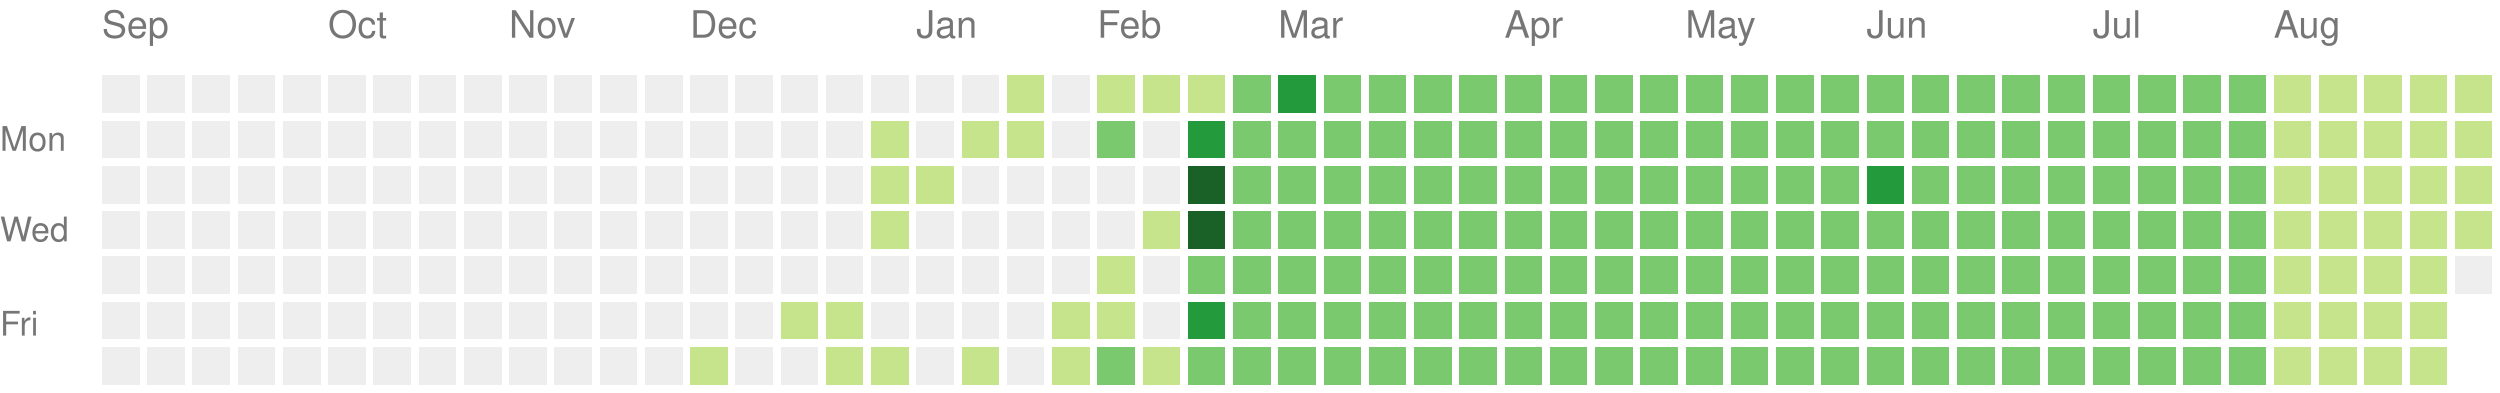
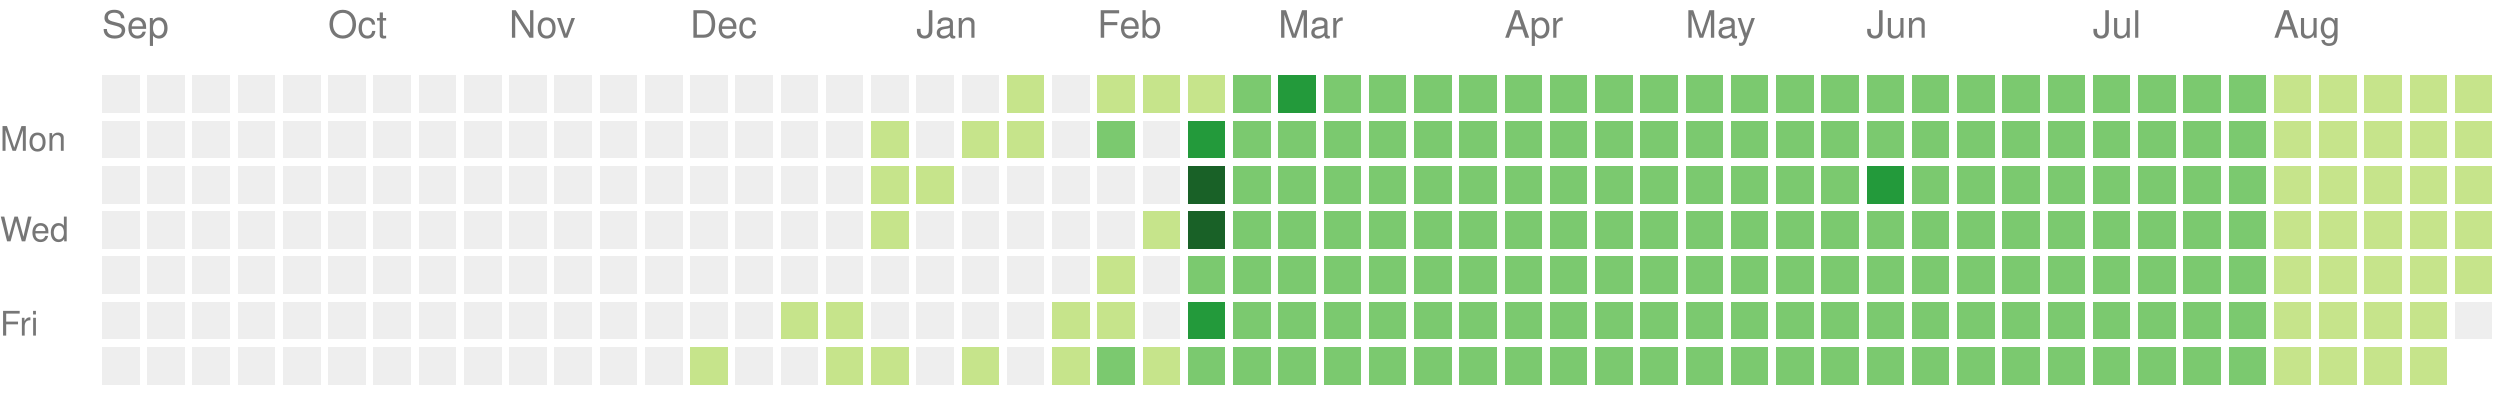
<svg xmlns="http://www.w3.org/2000/svg" version="1.1" width="663" height="104">
  <rect style="fill:#eeeeee;shape-rendering:crispedges;" data-score="0" data-date="2024-09-01" x="27" y="20" width="10" height="10" />
  <rect style="fill:#eeeeee;shape-rendering:crispedges;" data-score="0" data-date="2024-09-08" x="39" y="20" width="10" height="10" />
  <rect style="fill:#eeeeee;shape-rendering:crispedges;" data-score="0" data-date="2024-09-15" x="51" y="20" width="10" height="10" />
  <rect style="fill:#eeeeee;shape-rendering:crispedges;" data-score="0" data-date="2024-09-22" x="63" y="20" width="10" height="10" />
  <rect style="fill:#eeeeee;shape-rendering:crispedges;" data-score="0" data-date="2024-09-29" x="75" y="20" width="10" height="10" />
  <rect style="fill:#eeeeee;shape-rendering:crispedges;" data-score="0" data-date="2024-10-06" x="87" y="20" width="10" height="10" />
  <rect style="fill:#eeeeee;shape-rendering:crispedges;" data-score="0" data-date="2024-10-13" x="99" y="20" width="10" height="10" />
  <rect style="fill:#eeeeee;shape-rendering:crispedges;" data-score="0" data-date="2024-10-20" x="111" y="20" width="10" height="10" />
  <rect style="fill:#eeeeee;shape-rendering:crispedges;" data-score="0" data-date="2024-10-27" x="123" y="20" width="10" height="10" />
  <rect style="fill:#eeeeee;shape-rendering:crispedges;" data-score="0" data-date="2024-11-03" x="135" y="20" width="10" height="10" />
  <rect style="fill:#eeeeee;shape-rendering:crispedges;" data-score="0" data-date="2024-11-10" x="147" y="20" width="10" height="10" />
  <rect style="fill:#eeeeee;shape-rendering:crispedges;" data-score="0" data-date="2024-11-17" x="159" y="20" width="10" height="10" />
  <rect style="fill:#eeeeee;shape-rendering:crispedges;" data-score="0" data-date="2024-11-24" x="171" y="20" width="10" height="10" />
  <rect style="fill:#eeeeee;shape-rendering:crispedges;" data-score="0" data-date="2024-12-01" x="183" y="20" width="10" height="10" />
  <rect style="fill:#eeeeee;shape-rendering:crispedges;" data-score="0" data-date="2024-12-08" x="195" y="20" width="10" height="10" />
  <rect style="fill:#eeeeee;shape-rendering:crispedges;" data-score="0" data-date="2024-12-15" x="207" y="20" width="10" height="10" />
  <rect style="fill:#eeeeee;shape-rendering:crispedges;" data-score="0" data-date="2024-12-22" x="219" y="20" width="10" height="10" />
  <rect style="fill:#eeeeee;shape-rendering:crispedges;" data-score="0" data-date="2024-12-29" x="231" y="20" width="10" height="10" />
  <rect style="fill:#eeeeee;shape-rendering:crispedges;" data-score="0" data-date="2025-01-05" x="243" y="20" width="10" height="10" />
  <rect style="fill:#eeeeee;shape-rendering:crispedges;" data-score="0" data-date="2025-01-12" x="255" y="20" width="10" height="10" />
  <rect style="fill:#c6e48b;shape-rendering:crispedges;" data-score="1" data-date="2025-01-19" x="267" y="20" width="10" height="10" />
  <rect style="fill:#eeeeee;shape-rendering:crispedges;" data-score="0" data-date="2025-01-26" x="279" y="20" width="10" height="10" />
  <rect style="fill:#c6e48b;shape-rendering:crispedges;" data-score="1" data-date="2025-02-02" x="291" y="20" width="10" height="10" />
  <rect style="fill:#c6e48b;shape-rendering:crispedges;" data-score="1" data-date="2025-02-09" x="303" y="20" width="10" height="10" />
  <rect style="fill:#c6e48b;shape-rendering:crispedges;" data-score="1" data-date="2025-02-16" x="315" y="20" width="10" height="10" />
  <rect style="fill:#7bc96f;shape-rendering:crispedges;" data-score="2" data-date="2025-02-23" x="327" y="20" width="10" height="10" />
  <rect style="fill:#239a3b;shape-rendering:crispedges;" data-score="3" data-date="2025-03-02" x="339" y="20" width="10" height="10" />
  <rect style="fill:#7bc96f;shape-rendering:crispedges;" data-score="2" data-date="2025-03-09" x="351" y="20" width="10" height="10" />
  <rect style="fill:#7bc96f;shape-rendering:crispedges;" data-score="2" data-date="2025-03-16" x="363" y="20" width="10" height="10" />
  <rect style="fill:#7bc96f;shape-rendering:crispedges;" data-score="2" data-date="2025-03-23" x="375" y="20" width="10" height="10" />
  <rect style="fill:#7bc96f;shape-rendering:crispedges;" data-score="2" data-date="2025-03-30" x="387" y="20" width="10" height="10" />
  <rect style="fill:#7bc96f;shape-rendering:crispedges;" data-score="2" data-date="2025-04-06" x="399" y="20" width="10" height="10" />
  <rect style="fill:#7bc96f;shape-rendering:crispedges;" data-score="2" data-date="2025-04-13" x="411" y="20" width="10" height="10" />
  <rect style="fill:#7bc96f;shape-rendering:crispedges;" data-score="2" data-date="2025-04-20" x="423" y="20" width="10" height="10" />
  <rect style="fill:#7bc96f;shape-rendering:crispedges;" data-score="2" data-date="2025-04-27" x="435" y="20" width="10" height="10" />
  <rect style="fill:#7bc96f;shape-rendering:crispedges;" data-score="2" data-date="2025-05-04" x="447" y="20" width="10" height="10" />
  <rect style="fill:#7bc96f;shape-rendering:crispedges;" data-score="2" data-date="2025-05-11" x="459" y="20" width="10" height="10" />
  <rect style="fill:#7bc96f;shape-rendering:crispedges;" data-score="2" data-date="2025-05-18" x="471" y="20" width="10" height="10" />
  <rect style="fill:#7bc96f;shape-rendering:crispedges;" data-score="2" data-date="2025-05-25" x="483" y="20" width="10" height="10" />
  <rect style="fill:#7bc96f;shape-rendering:crispedges;" data-score="2" data-date="2025-06-01" x="495" y="20" width="10" height="10" />
  <rect style="fill:#7bc96f;shape-rendering:crispedges;" data-score="2" data-date="2025-06-08" x="507" y="20" width="10" height="10" />
  <rect style="fill:#7bc96f;shape-rendering:crispedges;" data-score="2" data-date="2025-06-15" x="519" y="20" width="10" height="10" />
  <rect style="fill:#7bc96f;shape-rendering:crispedges;" data-score="2" data-date="2025-06-22" x="531" y="20" width="10" height="10" />
  <rect style="fill:#7bc96f;shape-rendering:crispedges;" data-score="2" data-date="2025-06-29" x="543" y="20" width="10" height="10" />
  <rect style="fill:#7bc96f;shape-rendering:crispedges;" data-score="2" data-date="2025-07-06" x="555" y="20" width="10" height="10" />
  <rect style="fill:#7bc96f;shape-rendering:crispedges;" data-score="2" data-date="2025-07-13" x="567" y="20" width="10" height="10" />
  <rect style="fill:#7bc96f;shape-rendering:crispedges;" data-score="2" data-date="2025-07-20" x="579" y="20" width="10" height="10" />
  <rect style="fill:#7bc96f;shape-rendering:crispedges;" data-score="2" data-date="2025-07-27" x="591" y="20" width="10" height="10" />
  <rect style="fill:#c6e48b;shape-rendering:crispedges;" data-score="1" data-date="2025-08-03" x="603" y="20" width="10" height="10" />
  <rect style="fill:#c6e48b;shape-rendering:crispedges;" data-score="1" data-date="2025-08-10" x="615" y="20" width="10" height="10" />
  <rect style="fill:#c6e48b;shape-rendering:crispedges;" data-score="1" data-date="2025-08-17" x="627" y="20" width="10" height="10" />
  <rect style="fill:#c6e48b;shape-rendering:crispedges;" data-score="1" data-date="2025-08-24" x="639" y="20" width="10" height="10" />
  <rect style="fill:#c6e48b;shape-rendering:crispedges;" data-score="1" data-date="2025-08-31" x="651" y="20" width="10" height="10" />
  <rect style="fill:#eeeeee;shape-rendering:crispedges;" data-score="0" data-date="2024-09-02" x="27" y="32" width="10" height="10" />
  <rect style="fill:#eeeeee;shape-rendering:crispedges;" data-score="0" data-date="2024-09-09" x="39" y="32" width="10" height="10" />
  <rect style="fill:#eeeeee;shape-rendering:crispedges;" data-score="0" data-date="2024-09-16" x="51" y="32" width="10" height="10" />
  <rect style="fill:#eeeeee;shape-rendering:crispedges;" data-score="0" data-date="2024-09-23" x="63" y="32" width="10" height="10" />
  <rect style="fill:#eeeeee;shape-rendering:crispedges;" data-score="0" data-date="2024-09-30" x="75" y="32" width="10" height="10" />
  <rect style="fill:#eeeeee;shape-rendering:crispedges;" data-score="0" data-date="2024-10-07" x="87" y="32" width="10" height="10" />
  <rect style="fill:#eeeeee;shape-rendering:crispedges;" data-score="0" data-date="2024-10-14" x="99" y="32" width="10" height="10" />
  <rect style="fill:#eeeeee;shape-rendering:crispedges;" data-score="0" data-date="2024-10-21" x="111" y="32" width="10" height="10" />
  <rect style="fill:#eeeeee;shape-rendering:crispedges;" data-score="0" data-date="2024-10-28" x="123" y="32" width="10" height="10" />
  <rect style="fill:#eeeeee;shape-rendering:crispedges;" data-score="0" data-date="2024-11-04" x="135" y="32" width="10" height="10" />
  <rect style="fill:#eeeeee;shape-rendering:crispedges;" data-score="0" data-date="2024-11-11" x="147" y="32" width="10" height="10" />
  <rect style="fill:#eeeeee;shape-rendering:crispedges;" data-score="0" data-date="2024-11-18" x="159" y="32" width="10" height="10" />
  <rect style="fill:#eeeeee;shape-rendering:crispedges;" data-score="0" data-date="2024-11-25" x="171" y="32" width="10" height="10" />
  <rect style="fill:#eeeeee;shape-rendering:crispedges;" data-score="0" data-date="2024-12-02" x="183" y="32" width="10" height="10" />
  <rect style="fill:#eeeeee;shape-rendering:crispedges;" data-score="0" data-date="2024-12-09" x="195" y="32" width="10" height="10" />
  <rect style="fill:#eeeeee;shape-rendering:crispedges;" data-score="0" data-date="2024-12-16" x="207" y="32" width="10" height="10" />
  <rect style="fill:#eeeeee;shape-rendering:crispedges;" data-score="0" data-date="2024-12-23" x="219" y="32" width="10" height="10" />
  <rect style="fill:#c6e48b;shape-rendering:crispedges;" data-score="1" data-date="2024-12-30" x="231" y="32" width="10" height="10" />
  <rect style="fill:#eeeeee;shape-rendering:crispedges;" data-score="0" data-date="2025-01-06" x="243" y="32" width="10" height="10" />
  <rect style="fill:#c6e48b;shape-rendering:crispedges;" data-score="1" data-date="2025-01-13" x="255" y="32" width="10" height="10" />
  <rect style="fill:#c6e48b;shape-rendering:crispedges;" data-score="1" data-date="2025-01-20" x="267" y="32" width="10" height="10" />
  <rect style="fill:#eeeeee;shape-rendering:crispedges;" data-score="0" data-date="2025-01-27" x="279" y="32" width="10" height="10" />
  <rect style="fill:#7bc96f;shape-rendering:crispedges;" data-score="2" data-date="2025-02-03" x="291" y="32" width="10" height="10" />
  <rect style="fill:#eeeeee;shape-rendering:crispedges;" data-score="0" data-date="2025-02-10" x="303" y="32" width="10" height="10" />
  <rect style="fill:#239a3b;shape-rendering:crispedges;" data-score="3" data-date="2025-02-17" x="315" y="32" width="10" height="10" />
  <rect style="fill:#7bc96f;shape-rendering:crispedges;" data-score="2" data-date="2025-02-24" x="327" y="32" width="10" height="10" />
  <rect style="fill:#7bc96f;shape-rendering:crispedges;" data-score="2" data-date="2025-03-03" x="339" y="32" width="10" height="10" />
  <rect style="fill:#7bc96f;shape-rendering:crispedges;" data-score="2" data-date="2025-03-10" x="351" y="32" width="10" height="10" />
  <rect style="fill:#7bc96f;shape-rendering:crispedges;" data-score="2" data-date="2025-03-17" x="363" y="32" width="10" height="10" />
  <rect style="fill:#7bc96f;shape-rendering:crispedges;" data-score="2" data-date="2025-03-24" x="375" y="32" width="10" height="10" />
  <rect style="fill:#7bc96f;shape-rendering:crispedges;" data-score="2" data-date="2025-03-31" x="387" y="32" width="10" height="10" />
  <rect style="fill:#7bc96f;shape-rendering:crispedges;" data-score="2" data-date="2025-04-07" x="399" y="32" width="10" height="10" />
  <rect style="fill:#7bc96f;shape-rendering:crispedges;" data-score="2" data-date="2025-04-14" x="411" y="32" width="10" height="10" />
  <rect style="fill:#7bc96f;shape-rendering:crispedges;" data-score="2" data-date="2025-04-21" x="423" y="32" width="10" height="10" />
  <rect style="fill:#7bc96f;shape-rendering:crispedges;" data-score="2" data-date="2025-04-28" x="435" y="32" width="10" height="10" />
  <rect style="fill:#7bc96f;shape-rendering:crispedges;" data-score="2" data-date="2025-05-05" x="447" y="32" width="10" height="10" />
  <rect style="fill:#7bc96f;shape-rendering:crispedges;" data-score="2" data-date="2025-05-12" x="459" y="32" width="10" height="10" />
  <rect style="fill:#7bc96f;shape-rendering:crispedges;" data-score="2" data-date="2025-05-19" x="471" y="32" width="10" height="10" />
  <rect style="fill:#7bc96f;shape-rendering:crispedges;" data-score="2" data-date="2025-05-26" x="483" y="32" width="10" height="10" />
  <rect style="fill:#7bc96f;shape-rendering:crispedges;" data-score="2" data-date="2025-06-02" x="495" y="32" width="10" height="10" />
  <rect style="fill:#7bc96f;shape-rendering:crispedges;" data-score="2" data-date="2025-06-09" x="507" y="32" width="10" height="10" />
  <rect style="fill:#7bc96f;shape-rendering:crispedges;" data-score="2" data-date="2025-06-16" x="519" y="32" width="10" height="10" />
  <rect style="fill:#7bc96f;shape-rendering:crispedges;" data-score="2" data-date="2025-06-23" x="531" y="32" width="10" height="10" />
  <rect style="fill:#7bc96f;shape-rendering:crispedges;" data-score="2" data-date="2025-06-30" x="543" y="32" width="10" height="10" />
  <rect style="fill:#7bc96f;shape-rendering:crispedges;" data-score="2" data-date="2025-07-07" x="555" y="32" width="10" height="10" />
  <rect style="fill:#7bc96f;shape-rendering:crispedges;" data-score="2" data-date="2025-07-14" x="567" y="32" width="10" height="10" />
  <rect style="fill:#7bc96f;shape-rendering:crispedges;" data-score="2" data-date="2025-07-21" x="579" y="32" width="10" height="10" />
  <rect style="fill:#7bc96f;shape-rendering:crispedges;" data-score="2" data-date="2025-07-28" x="591" y="32" width="10" height="10" />
  <rect style="fill:#c6e48b;shape-rendering:crispedges;" data-score="1" data-date="2025-08-04" x="603" y="32" width="10" height="10" />
  <rect style="fill:#c6e48b;shape-rendering:crispedges;" data-score="1" data-date="2025-08-11" x="615" y="32" width="10" height="10" />
  <rect style="fill:#c6e48b;shape-rendering:crispedges;" data-score="1" data-date="2025-08-18" x="627" y="32" width="10" height="10" />
  <rect style="fill:#c6e48b;shape-rendering:crispedges;" data-score="1" data-date="2025-08-25" x="639" y="32" width="10" height="10" />
  <rect style="fill:#c6e48b;shape-rendering:crispedges;" data-score="1" data-date="2025-09-01" x="651" y="32" width="10" height="10" />
  <rect style="fill:#eeeeee;shape-rendering:crispedges;" data-score="0" data-date="2024-09-03" x="27" y="44" width="10" height="10" />
  <rect style="fill:#eeeeee;shape-rendering:crispedges;" data-score="0" data-date="2024-09-10" x="39" y="44" width="10" height="10" />
  <rect style="fill:#eeeeee;shape-rendering:crispedges;" data-score="0" data-date="2024-09-17" x="51" y="44" width="10" height="10" />
  <rect style="fill:#eeeeee;shape-rendering:crispedges;" data-score="0" data-date="2024-09-24" x="63" y="44" width="10" height="10" />
  <rect style="fill:#eeeeee;shape-rendering:crispedges;" data-score="0" data-date="2024-10-01" x="75" y="44" width="10" height="10" />
  <rect style="fill:#eeeeee;shape-rendering:crispedges;" data-score="0" data-date="2024-10-08" x="87" y="44" width="10" height="10" />
  <rect style="fill:#eeeeee;shape-rendering:crispedges;" data-score="0" data-date="2024-10-15" x="99" y="44" width="10" height="10" />
  <rect style="fill:#eeeeee;shape-rendering:crispedges;" data-score="0" data-date="2024-10-22" x="111" y="44" width="10" height="10" />
  <rect style="fill:#eeeeee;shape-rendering:crispedges;" data-score="0" data-date="2024-10-29" x="123" y="44" width="10" height="10" />
  <rect style="fill:#eeeeee;shape-rendering:crispedges;" data-score="0" data-date="2024-11-05" x="135" y="44" width="10" height="10" />
  <rect style="fill:#eeeeee;shape-rendering:crispedges;" data-score="0" data-date="2024-11-12" x="147" y="44" width="10" height="10" />
  <rect style="fill:#eeeeee;shape-rendering:crispedges;" data-score="0" data-date="2024-11-19" x="159" y="44" width="10" height="10" />
  <rect style="fill:#eeeeee;shape-rendering:crispedges;" data-score="0" data-date="2024-11-26" x="171" y="44" width="10" height="10" />
  <rect style="fill:#eeeeee;shape-rendering:crispedges;" data-score="0" data-date="2024-12-03" x="183" y="44" width="10" height="10" />
  <rect style="fill:#eeeeee;shape-rendering:crispedges;" data-score="0" data-date="2024-12-10" x="195" y="44" width="10" height="10" />
  <rect style="fill:#eeeeee;shape-rendering:crispedges;" data-score="0" data-date="2024-12-17" x="207" y="44" width="10" height="10" />
  <rect style="fill:#eeeeee;shape-rendering:crispedges;" data-score="0" data-date="2024-12-24" x="219" y="44" width="10" height="10" />
  <rect style="fill:#c6e48b;shape-rendering:crispedges;" data-score="1" data-date="2024-12-31" x="231" y="44" width="10" height="10" />
  <rect style="fill:#c6e48b;shape-rendering:crispedges;" data-score="1" data-date="2025-01-07" x="243" y="44" width="10" height="10" />
  <rect style="fill:#eeeeee;shape-rendering:crispedges;" data-score="0" data-date="2025-01-14" x="255" y="44" width="10" height="10" />
  <rect style="fill:#eeeeee;shape-rendering:crispedges;" data-score="0" data-date="2025-01-21" x="267" y="44" width="10" height="10" />
  <rect style="fill:#eeeeee;shape-rendering:crispedges;" data-score="0" data-date="2025-01-28" x="279" y="44" width="10" height="10" />
  <rect style="fill:#eeeeee;shape-rendering:crispedges;" data-score="0" data-date="2025-02-04" x="291" y="44" width="10" height="10" />
  <rect style="fill:#eeeeee;shape-rendering:crispedges;" data-score="0" data-date="2025-02-11" x="303" y="44" width="10" height="10" />
  <rect style="fill:#196127;shape-rendering:crispedges;" data-score="4" data-date="2025-02-18" x="315" y="44" width="10" height="10" />
  <rect style="fill:#7bc96f;shape-rendering:crispedges;" data-score="2" data-date="2025-02-25" x="327" y="44" width="10" height="10" />
  <rect style="fill:#7bc96f;shape-rendering:crispedges;" data-score="2" data-date="2025-03-04" x="339" y="44" width="10" height="10" />
  <rect style="fill:#7bc96f;shape-rendering:crispedges;" data-score="2" data-date="2025-03-11" x="351" y="44" width="10" height="10" />
  <rect style="fill:#7bc96f;shape-rendering:crispedges;" data-score="2" data-date="2025-03-18" x="363" y="44" width="10" height="10" />
  <rect style="fill:#7bc96f;shape-rendering:crispedges;" data-score="2" data-date="2025-03-25" x="375" y="44" width="10" height="10" />
  <rect style="fill:#7bc96f;shape-rendering:crispedges;" data-score="2" data-date="2025-04-01" x="387" y="44" width="10" height="10" />
  <rect style="fill:#7bc96f;shape-rendering:crispedges;" data-score="2" data-date="2025-04-08" x="399" y="44" width="10" height="10" />
  <rect style="fill:#7bc96f;shape-rendering:crispedges;" data-score="2" data-date="2025-04-15" x="411" y="44" width="10" height="10" />
  <rect style="fill:#7bc96f;shape-rendering:crispedges;" data-score="2" data-date="2025-04-22" x="423" y="44" width="10" height="10" />
  <rect style="fill:#7bc96f;shape-rendering:crispedges;" data-score="2" data-date="2025-04-29" x="435" y="44" width="10" height="10" />
  <rect style="fill:#7bc96f;shape-rendering:crispedges;" data-score="2" data-date="2025-05-06" x="447" y="44" width="10" height="10" />
  <rect style="fill:#7bc96f;shape-rendering:crispedges;" data-score="2" data-date="2025-05-13" x="459" y="44" width="10" height="10" />
  <rect style="fill:#7bc96f;shape-rendering:crispedges;" data-score="2" data-date="2025-05-20" x="471" y="44" width="10" height="10" />
  <rect style="fill:#7bc96f;shape-rendering:crispedges;" data-score="2" data-date="2025-05-27" x="483" y="44" width="10" height="10" />
  <rect style="fill:#239a3b;shape-rendering:crispedges;" data-score="3" data-date="2025-06-03" x="495" y="44" width="10" height="10" />
  <rect style="fill:#7bc96f;shape-rendering:crispedges;" data-score="2" data-date="2025-06-10" x="507" y="44" width="10" height="10" />
  <rect style="fill:#7bc96f;shape-rendering:crispedges;" data-score="2" data-date="2025-06-17" x="519" y="44" width="10" height="10" />
  <rect style="fill:#7bc96f;shape-rendering:crispedges;" data-score="2" data-date="2025-06-24" x="531" y="44" width="10" height="10" />
  <rect style="fill:#7bc96f;shape-rendering:crispedges;" data-score="2" data-date="2025-07-01" x="543" y="44" width="10" height="10" />
  <rect style="fill:#7bc96f;shape-rendering:crispedges;" data-score="2" data-date="2025-07-08" x="555" y="44" width="10" height="10" />
  <rect style="fill:#7bc96f;shape-rendering:crispedges;" data-score="2" data-date="2025-07-15" x="567" y="44" width="10" height="10" />
  <rect style="fill:#7bc96f;shape-rendering:crispedges;" data-score="2" data-date="2025-07-22" x="579" y="44" width="10" height="10" />
  <rect style="fill:#7bc96f;shape-rendering:crispedges;" data-score="2" data-date="2025-07-29" x="591" y="44" width="10" height="10" />
  <rect style="fill:#c6e48b;shape-rendering:crispedges;" data-score="1" data-date="2025-08-05" x="603" y="44" width="10" height="10" />
  <rect style="fill:#c6e48b;shape-rendering:crispedges;" data-score="1" data-date="2025-08-12" x="615" y="44" width="10" height="10" />
  <rect style="fill:#c6e48b;shape-rendering:crispedges;" data-score="1" data-date="2025-08-19" x="627" y="44" width="10" height="10" />
  <rect style="fill:#c6e48b;shape-rendering:crispedges;" data-score="1" data-date="2025-08-26" x="639" y="44" width="10" height="10" />
  <rect style="fill:#c6e48b;shape-rendering:crispedges;" data-score="1" data-date="2025-09-02" x="651" y="44" width="10" height="10" />
  <rect style="fill:#eeeeee;shape-rendering:crispedges;" data-score="0" data-date="2024-09-04" x="27" y="56" width="10" height="10" />
  <rect style="fill:#eeeeee;shape-rendering:crispedges;" data-score="0" data-date="2024-09-11" x="39" y="56" width="10" height="10" />
  <rect style="fill:#eeeeee;shape-rendering:crispedges;" data-score="0" data-date="2024-09-18" x="51" y="56" width="10" height="10" />
  <rect style="fill:#eeeeee;shape-rendering:crispedges;" data-score="0" data-date="2024-09-25" x="63" y="56" width="10" height="10" />
  <rect style="fill:#eeeeee;shape-rendering:crispedges;" data-score="0" data-date="2024-10-02" x="75" y="56" width="10" height="10" />
  <rect style="fill:#eeeeee;shape-rendering:crispedges;" data-score="0" data-date="2024-10-09" x="87" y="56" width="10" height="10" />
  <rect style="fill:#eeeeee;shape-rendering:crispedges;" data-score="0" data-date="2024-10-16" x="99" y="56" width="10" height="10" />
  <rect style="fill:#eeeeee;shape-rendering:crispedges;" data-score="0" data-date="2024-10-23" x="111" y="56" width="10" height="10" />
  <rect style="fill:#eeeeee;shape-rendering:crispedges;" data-score="0" data-date="2024-10-30" x="123" y="56" width="10" height="10" />
  <rect style="fill:#eeeeee;shape-rendering:crispedges;" data-score="0" data-date="2024-11-06" x="135" y="56" width="10" height="10" />
  <rect style="fill:#eeeeee;shape-rendering:crispedges;" data-score="0" data-date="2024-11-13" x="147" y="56" width="10" height="10" />
  <rect style="fill:#eeeeee;shape-rendering:crispedges;" data-score="0" data-date="2024-11-20" x="159" y="56" width="10" height="10" />
  <rect style="fill:#eeeeee;shape-rendering:crispedges;" data-score="0" data-date="2024-11-27" x="171" y="56" width="10" height="10" />
  <rect style="fill:#eeeeee;shape-rendering:crispedges;" data-score="0" data-date="2024-12-04" x="183" y="56" width="10" height="10" />
  <rect style="fill:#eeeeee;shape-rendering:crispedges;" data-score="0" data-date="2024-12-11" x="195" y="56" width="10" height="10" />
  <rect style="fill:#eeeeee;shape-rendering:crispedges;" data-score="0" data-date="2024-12-18" x="207" y="56" width="10" height="10" />
  <rect style="fill:#eeeeee;shape-rendering:crispedges;" data-score="0" data-date="2024-12-25" x="219" y="56" width="10" height="10" />
  <rect style="fill:#c6e48b;shape-rendering:crispedges;" data-score="1" data-date="2025-01-01" x="231" y="56" width="10" height="10" />
  <rect style="fill:#eeeeee;shape-rendering:crispedges;" data-score="0" data-date="2025-01-08" x="243" y="56" width="10" height="10" />
  <rect style="fill:#eeeeee;shape-rendering:crispedges;" data-score="0" data-date="2025-01-15" x="255" y="56" width="10" height="10" />
  <rect style="fill:#eeeeee;shape-rendering:crispedges;" data-score="0" data-date="2025-01-22" x="267" y="56" width="10" height="10" />
  <rect style="fill:#eeeeee;shape-rendering:crispedges;" data-score="0" data-date="2025-01-29" x="279" y="56" width="10" height="10" />
  <rect style="fill:#eeeeee;shape-rendering:crispedges;" data-score="0" data-date="2025-02-05" x="291" y="56" width="10" height="10" />
  <rect style="fill:#c6e48b;shape-rendering:crispedges;" data-score="1" data-date="2025-02-12" x="303" y="56" width="10" height="10" />
  <rect style="fill:#196127;shape-rendering:crispedges;" data-score="4" data-date="2025-02-19" x="315" y="56" width="10" height="10" />
  <rect style="fill:#7bc96f;shape-rendering:crispedges;" data-score="2" data-date="2025-02-26" x="327" y="56" width="10" height="10" />
  <rect style="fill:#7bc96f;shape-rendering:crispedges;" data-score="2" data-date="2025-03-05" x="339" y="56" width="10" height="10" />
  <rect style="fill:#7bc96f;shape-rendering:crispedges;" data-score="2" data-date="2025-03-12" x="351" y="56" width="10" height="10" />
  <rect style="fill:#7bc96f;shape-rendering:crispedges;" data-score="2" data-date="2025-03-19" x="363" y="56" width="10" height="10" />
  <rect style="fill:#7bc96f;shape-rendering:crispedges;" data-score="2" data-date="2025-03-26" x="375" y="56" width="10" height="10" />
  <rect style="fill:#7bc96f;shape-rendering:crispedges;" data-score="2" data-date="2025-04-02" x="387" y="56" width="10" height="10" />
  <rect style="fill:#7bc96f;shape-rendering:crispedges;" data-score="2" data-date="2025-04-09" x="399" y="56" width="10" height="10" />
  <rect style="fill:#7bc96f;shape-rendering:crispedges;" data-score="2" data-date="2025-04-16" x="411" y="56" width="10" height="10" />
  <rect style="fill:#7bc96f;shape-rendering:crispedges;" data-score="2" data-date="2025-04-23" x="423" y="56" width="10" height="10" />
  <rect style="fill:#7bc96f;shape-rendering:crispedges;" data-score="2" data-date="2025-04-30" x="435" y="56" width="10" height="10" />
  <rect style="fill:#7bc96f;shape-rendering:crispedges;" data-score="2" data-date="2025-05-07" x="447" y="56" width="10" height="10" />
  <rect style="fill:#7bc96f;shape-rendering:crispedges;" data-score="2" data-date="2025-05-14" x="459" y="56" width="10" height="10" />
  <rect style="fill:#7bc96f;shape-rendering:crispedges;" data-score="2" data-date="2025-05-21" x="471" y="56" width="10" height="10" />
  <rect style="fill:#7bc96f;shape-rendering:crispedges;" data-score="2" data-date="2025-05-28" x="483" y="56" width="10" height="10" />
  <rect style="fill:#7bc96f;shape-rendering:crispedges;" data-score="2" data-date="2025-06-04" x="495" y="56" width="10" height="10" />
  <rect style="fill:#7bc96f;shape-rendering:crispedges;" data-score="2" data-date="2025-06-11" x="507" y="56" width="10" height="10" />
  <rect style="fill:#7bc96f;shape-rendering:crispedges;" data-score="2" data-date="2025-06-18" x="519" y="56" width="10" height="10" />
  <rect style="fill:#7bc96f;shape-rendering:crispedges;" data-score="2" data-date="2025-06-25" x="531" y="56" width="10" height="10" />
  <rect style="fill:#7bc96f;shape-rendering:crispedges;" data-score="2" data-date="2025-07-02" x="543" y="56" width="10" height="10" />
  <rect style="fill:#7bc96f;shape-rendering:crispedges;" data-score="2" data-date="2025-07-09" x="555" y="56" width="10" height="10" />
  <rect style="fill:#7bc96f;shape-rendering:crispedges;" data-score="2" data-date="2025-07-16" x="567" y="56" width="10" height="10" />
  <rect style="fill:#7bc96f;shape-rendering:crispedges;" data-score="2" data-date="2025-07-23" x="579" y="56" width="10" height="10" />
  <rect style="fill:#7bc96f;shape-rendering:crispedges;" data-score="2" data-date="2025-07-30" x="591" y="56" width="10" height="10" />
  <rect style="fill:#c6e48b;shape-rendering:crispedges;" data-score="1" data-date="2025-08-06" x="603" y="56" width="10" height="10" />
  <rect style="fill:#c6e48b;shape-rendering:crispedges;" data-score="1" data-date="2025-08-13" x="615" y="56" width="10" height="10" />
  <rect style="fill:#c6e48b;shape-rendering:crispedges;" data-score="1" data-date="2025-08-20" x="627" y="56" width="10" height="10" />
  <rect style="fill:#c6e48b;shape-rendering:crispedges;" data-score="1" data-date="2025-08-27" x="639" y="56" width="10" height="10" />
  <rect style="fill:#c6e48b;shape-rendering:crispedges;" data-score="1" data-date="2025-09-03" x="651" y="56" width="10" height="10" />
  <rect style="fill:#eeeeee;shape-rendering:crispedges;" data-score="0" data-date="2024-09-05" x="27" y="68" width="10" height="10" />
  <rect style="fill:#eeeeee;shape-rendering:crispedges;" data-score="0" data-date="2024-09-12" x="39" y="68" width="10" height="10" />
  <rect style="fill:#eeeeee;shape-rendering:crispedges;" data-score="0" data-date="2024-09-19" x="51" y="68" width="10" height="10" />
  <rect style="fill:#eeeeee;shape-rendering:crispedges;" data-score="0" data-date="2024-09-26" x="63" y="68" width="10" height="10" />
  <rect style="fill:#eeeeee;shape-rendering:crispedges;" data-score="0" data-date="2024-10-03" x="75" y="68" width="10" height="10" />
  <rect style="fill:#eeeeee;shape-rendering:crispedges;" data-score="0" data-date="2024-10-10" x="87" y="68" width="10" height="10" />
  <rect style="fill:#eeeeee;shape-rendering:crispedges;" data-score="0" data-date="2024-10-17" x="99" y="68" width="10" height="10" />
  <rect style="fill:#eeeeee;shape-rendering:crispedges;" data-score="0" data-date="2024-10-24" x="111" y="68" width="10" height="10" />
  <rect style="fill:#eeeeee;shape-rendering:crispedges;" data-score="0" data-date="2024-10-31" x="123" y="68" width="10" height="10" />
  <rect style="fill:#eeeeee;shape-rendering:crispedges;" data-score="0" data-date="2024-11-07" x="135" y="68" width="10" height="10" />
  <rect style="fill:#eeeeee;shape-rendering:crispedges;" data-score="0" data-date="2024-11-14" x="147" y="68" width="10" height="10" />
  <rect style="fill:#eeeeee;shape-rendering:crispedges;" data-score="0" data-date="2024-11-21" x="159" y="68" width="10" height="10" />
  <rect style="fill:#eeeeee;shape-rendering:crispedges;" data-score="0" data-date="2024-11-28" x="171" y="68" width="10" height="10" />
  <rect style="fill:#eeeeee;shape-rendering:crispedges;" data-score="0" data-date="2024-12-05" x="183" y="68" width="10" height="10" />
  <rect style="fill:#eeeeee;shape-rendering:crispedges;" data-score="0" data-date="2024-12-12" x="195" y="68" width="10" height="10" />
  <rect style="fill:#eeeeee;shape-rendering:crispedges;" data-score="0" data-date="2024-12-19" x="207" y="68" width="10" height="10" />
  <rect style="fill:#eeeeee;shape-rendering:crispedges;" data-score="0" data-date="2024-12-26" x="219" y="68" width="10" height="10" />
  <rect style="fill:#eeeeee;shape-rendering:crispedges;" data-score="0" data-date="2025-01-02" x="231" y="68" width="10" height="10" />
  <rect style="fill:#eeeeee;shape-rendering:crispedges;" data-score="0" data-date="2025-01-09" x="243" y="68" width="10" height="10" />
  <rect style="fill:#eeeeee;shape-rendering:crispedges;" data-score="0" data-date="2025-01-16" x="255" y="68" width="10" height="10" />
  <rect style="fill:#eeeeee;shape-rendering:crispedges;" data-score="0" data-date="2025-01-23" x="267" y="68" width="10" height="10" />
  <rect style="fill:#eeeeee;shape-rendering:crispedges;" data-score="0" data-date="2025-01-30" x="279" y="68" width="10" height="10" />
  <rect style="fill:#c6e48b;shape-rendering:crispedges;" data-score="1" data-date="2025-02-06" x="291" y="68" width="10" height="10" />
  <rect style="fill:#eeeeee;shape-rendering:crispedges;" data-score="0" data-date="2025-02-13" x="303" y="68" width="10" height="10" />
  <rect style="fill:#7bc96f;shape-rendering:crispedges;" data-score="2" data-date="2025-02-20" x="315" y="68" width="10" height="10" />
  <rect style="fill:#7bc96f;shape-rendering:crispedges;" data-score="2" data-date="2025-02-27" x="327" y="68" width="10" height="10" />
  <rect style="fill:#7bc96f;shape-rendering:crispedges;" data-score="2" data-date="2025-03-06" x="339" y="68" width="10" height="10" />
  <rect style="fill:#7bc96f;shape-rendering:crispedges;" data-score="2" data-date="2025-03-13" x="351" y="68" width="10" height="10" />
  <rect style="fill:#7bc96f;shape-rendering:crispedges;" data-score="2" data-date="2025-03-20" x="363" y="68" width="10" height="10" />
  <rect style="fill:#7bc96f;shape-rendering:crispedges;" data-score="2" data-date="2025-03-27" x="375" y="68" width="10" height="10" />
  <rect style="fill:#7bc96f;shape-rendering:crispedges;" data-score="2" data-date="2025-04-03" x="387" y="68" width="10" height="10" />
  <rect style="fill:#7bc96f;shape-rendering:crispedges;" data-score="2" data-date="2025-04-10" x="399" y="68" width="10" height="10" />
  <rect style="fill:#7bc96f;shape-rendering:crispedges;" data-score="2" data-date="2025-04-17" x="411" y="68" width="10" height="10" />
  <rect style="fill:#7bc96f;shape-rendering:crispedges;" data-score="2" data-date="2025-04-24" x="423" y="68" width="10" height="10" />
  <rect style="fill:#7bc96f;shape-rendering:crispedges;" data-score="2" data-date="2025-05-01" x="435" y="68" width="10" height="10" />
  <rect style="fill:#7bc96f;shape-rendering:crispedges;" data-score="2" data-date="2025-05-08" x="447" y="68" width="10" height="10" />
  <rect style="fill:#7bc96f;shape-rendering:crispedges;" data-score="2" data-date="2025-05-15" x="459" y="68" width="10" height="10" />
  <rect style="fill:#7bc96f;shape-rendering:crispedges;" data-score="2" data-date="2025-05-22" x="471" y="68" width="10" height="10" />
  <rect style="fill:#7bc96f;shape-rendering:crispedges;" data-score="2" data-date="2025-05-29" x="483" y="68" width="10" height="10" />
  <rect style="fill:#7bc96f;shape-rendering:crispedges;" data-score="2" data-date="2025-06-05" x="495" y="68" width="10" height="10" />
  <rect style="fill:#7bc96f;shape-rendering:crispedges;" data-score="2" data-date="2025-06-12" x="507" y="68" width="10" height="10" />
  <rect style="fill:#7bc96f;shape-rendering:crispedges;" data-score="2" data-date="2025-06-19" x="519" y="68" width="10" height="10" />
  <rect style="fill:#7bc96f;shape-rendering:crispedges;" data-score="2" data-date="2025-06-26" x="531" y="68" width="10" height="10" />
  <rect style="fill:#7bc96f;shape-rendering:crispedges;" data-score="2" data-date="2025-07-03" x="543" y="68" width="10" height="10" />
  <rect style="fill:#7bc96f;shape-rendering:crispedges;" data-score="2" data-date="2025-07-10" x="555" y="68" width="10" height="10" />
  <rect style="fill:#7bc96f;shape-rendering:crispedges;" data-score="2" data-date="2025-07-17" x="567" y="68" width="10" height="10" />
  <rect style="fill:#7bc96f;shape-rendering:crispedges;" data-score="2" data-date="2025-07-24" x="579" y="68" width="10" height="10" />
  <rect style="fill:#7bc96f;shape-rendering:crispedges;" data-score="2" data-date="2025-07-31" x="591" y="68" width="10" height="10" />
  <rect style="fill:#c6e48b;shape-rendering:crispedges;" data-score="1" data-date="2025-08-07" x="603" y="68" width="10" height="10" />
  <rect style="fill:#c6e48b;shape-rendering:crispedges;" data-score="1" data-date="2025-08-14" x="615" y="68" width="10" height="10" />
  <rect style="fill:#c6e48b;shape-rendering:crispedges;" data-score="1" data-date="2025-08-21" x="627" y="68" width="10" height="10" />
  <rect style="fill:#c6e48b;shape-rendering:crispedges;" data-score="1" data-date="2025-08-28" x="639" y="68" width="10" height="10" />
-   <rect style="fill:#eeeeee;shape-rendering:crispedges;" data-score="0" data-date="2025-09-04" x="651" y="68" width="10" height="10" />
+   <rect style="fill:#c6e48b;shape-rendering:crispedges;" data-score="1" data-date="2025-09-04" x="651" y="68" width="10" height="10" />
  <rect style="fill:#eeeeee;shape-rendering:crispedges;" data-score="0" data-date="2024-09-06" x="27" y="80" width="10" height="10" />
  <rect style="fill:#eeeeee;shape-rendering:crispedges;" data-score="0" data-date="2024-09-13" x="39" y="80" width="10" height="10" />
  <rect style="fill:#eeeeee;shape-rendering:crispedges;" data-score="0" data-date="2024-09-20" x="51" y="80" width="10" height="10" />
  <rect style="fill:#eeeeee;shape-rendering:crispedges;" data-score="0" data-date="2024-09-27" x="63" y="80" width="10" height="10" />
  <rect style="fill:#eeeeee;shape-rendering:crispedges;" data-score="0" data-date="2024-10-04" x="75" y="80" width="10" height="10" />
  <rect style="fill:#eeeeee;shape-rendering:crispedges;" data-score="0" data-date="2024-10-11" x="87" y="80" width="10" height="10" />
  <rect style="fill:#eeeeee;shape-rendering:crispedges;" data-score="0" data-date="2024-10-18" x="99" y="80" width="10" height="10" />
  <rect style="fill:#eeeeee;shape-rendering:crispedges;" data-score="0" data-date="2024-10-25" x="111" y="80" width="10" height="10" />
  <rect style="fill:#eeeeee;shape-rendering:crispedges;" data-score="0" data-date="2024-11-01" x="123" y="80" width="10" height="10" />
  <rect style="fill:#eeeeee;shape-rendering:crispedges;" data-score="0" data-date="2024-11-08" x="135" y="80" width="10" height="10" />
  <rect style="fill:#eeeeee;shape-rendering:crispedges;" data-score="0" data-date="2024-11-15" x="147" y="80" width="10" height="10" />
  <rect style="fill:#eeeeee;shape-rendering:crispedges;" data-score="0" data-date="2024-11-22" x="159" y="80" width="10" height="10" />
  <rect style="fill:#eeeeee;shape-rendering:crispedges;" data-score="0" data-date="2024-11-29" x="171" y="80" width="10" height="10" />
  <rect style="fill:#eeeeee;shape-rendering:crispedges;" data-score="0" data-date="2024-12-06" x="183" y="80" width="10" height="10" />
  <rect style="fill:#eeeeee;shape-rendering:crispedges;" data-score="0" data-date="2024-12-13" x="195" y="80" width="10" height="10" />
  <rect style="fill:#c6e48b;shape-rendering:crispedges;" data-score="1" data-date="2024-12-20" x="207" y="80" width="10" height="10" />
  <rect style="fill:#c6e48b;shape-rendering:crispedges;" data-score="1" data-date="2024-12-27" x="219" y="80" width="10" height="10" />
  <rect style="fill:#eeeeee;shape-rendering:crispedges;" data-score="0" data-date="2025-01-03" x="231" y="80" width="10" height="10" />
  <rect style="fill:#eeeeee;shape-rendering:crispedges;" data-score="0" data-date="2025-01-10" x="243" y="80" width="10" height="10" />
  <rect style="fill:#eeeeee;shape-rendering:crispedges;" data-score="0" data-date="2025-01-17" x="255" y="80" width="10" height="10" />
  <rect style="fill:#eeeeee;shape-rendering:crispedges;" data-score="0" data-date="2025-01-24" x="267" y="80" width="10" height="10" />
  <rect style="fill:#c6e48b;shape-rendering:crispedges;" data-score="1" data-date="2025-01-31" x="279" y="80" width="10" height="10" />
  <rect style="fill:#c6e48b;shape-rendering:crispedges;" data-score="1" data-date="2025-02-07" x="291" y="80" width="10" height="10" />
  <rect style="fill:#eeeeee;shape-rendering:crispedges;" data-score="0" data-date="2025-02-14" x="303" y="80" width="10" height="10" />
  <rect style="fill:#239a3b;shape-rendering:crispedges;" data-score="3" data-date="2025-02-21" x="315" y="80" width="10" height="10" />
  <rect style="fill:#7bc96f;shape-rendering:crispedges;" data-score="2" data-date="2025-02-28" x="327" y="80" width="10" height="10" />
  <rect style="fill:#7bc96f;shape-rendering:crispedges;" data-score="2" data-date="2025-03-07" x="339" y="80" width="10" height="10" />
  <rect style="fill:#7bc96f;shape-rendering:crispedges;" data-score="2" data-date="2025-03-14" x="351" y="80" width="10" height="10" />
  <rect style="fill:#7bc96f;shape-rendering:crispedges;" data-score="2" data-date="2025-03-21" x="363" y="80" width="10" height="10" />
  <rect style="fill:#7bc96f;shape-rendering:crispedges;" data-score="2" data-date="2025-03-28" x="375" y="80" width="10" height="10" />
  <rect style="fill:#7bc96f;shape-rendering:crispedges;" data-score="2" data-date="2025-04-04" x="387" y="80" width="10" height="10" />
  <rect style="fill:#7bc96f;shape-rendering:crispedges;" data-score="2" data-date="2025-04-11" x="399" y="80" width="10" height="10" />
  <rect style="fill:#7bc96f;shape-rendering:crispedges;" data-score="2" data-date="2025-04-18" x="411" y="80" width="10" height="10" />
  <rect style="fill:#7bc96f;shape-rendering:crispedges;" data-score="2" data-date="2025-04-25" x="423" y="80" width="10" height="10" />
  <rect style="fill:#7bc96f;shape-rendering:crispedges;" data-score="2" data-date="2025-05-02" x="435" y="80" width="10" height="10" />
  <rect style="fill:#7bc96f;shape-rendering:crispedges;" data-score="2" data-date="2025-05-09" x="447" y="80" width="10" height="10" />
  <rect style="fill:#7bc96f;shape-rendering:crispedges;" data-score="2" data-date="2025-05-16" x="459" y="80" width="10" height="10" />
  <rect style="fill:#7bc96f;shape-rendering:crispedges;" data-score="2" data-date="2025-05-23" x="471" y="80" width="10" height="10" />
  <rect style="fill:#7bc96f;shape-rendering:crispedges;" data-score="2" data-date="2025-05-30" x="483" y="80" width="10" height="10" />
  <rect style="fill:#7bc96f;shape-rendering:crispedges;" data-score="2" data-date="2025-06-06" x="495" y="80" width="10" height="10" />
  <rect style="fill:#7bc96f;shape-rendering:crispedges;" data-score="2" data-date="2025-06-13" x="507" y="80" width="10" height="10" />
  <rect style="fill:#7bc96f;shape-rendering:crispedges;" data-score="2" data-date="2025-06-20" x="519" y="80" width="10" height="10" />
  <rect style="fill:#7bc96f;shape-rendering:crispedges;" data-score="2" data-date="2025-06-27" x="531" y="80" width="10" height="10" />
  <rect style="fill:#7bc96f;shape-rendering:crispedges;" data-score="2" data-date="2025-07-04" x="543" y="80" width="10" height="10" />
  <rect style="fill:#7bc96f;shape-rendering:crispedges;" data-score="2" data-date="2025-07-11" x="555" y="80" width="10" height="10" />
  <rect style="fill:#7bc96f;shape-rendering:crispedges;" data-score="2" data-date="2025-07-18" x="567" y="80" width="10" height="10" />
  <rect style="fill:#7bc96f;shape-rendering:crispedges;" data-score="2" data-date="2025-07-25" x="579" y="80" width="10" height="10" />
  <rect style="fill:#7bc96f;shape-rendering:crispedges;" data-score="2" data-date="2025-08-01" x="591" y="80" width="10" height="10" />
  <rect style="fill:#c6e48b;shape-rendering:crispedges;" data-score="1" data-date="2025-08-08" x="603" y="80" width="10" height="10" />
  <rect style="fill:#c6e48b;shape-rendering:crispedges;" data-score="1" data-date="2025-08-15" x="615" y="80" width="10" height="10" />
  <rect style="fill:#c6e48b;shape-rendering:crispedges;" data-score="1" data-date="2025-08-22" x="627" y="80" width="10" height="10" />
  <rect style="fill:#c6e48b;shape-rendering:crispedges;" data-score="1" data-date="2025-08-29" x="639" y="80" width="10" height="10" />
+   <rect style="fill:#eeeeee;shape-rendering:crispedges;" data-score="0" data-date="2025-09-05" x="651" y="80" width="10" height="10" />
  <rect style="fill:#eeeeee;shape-rendering:crispedges;" data-score="0" data-date="2024-09-07" x="27" y="92" width="10" height="10" />
  <rect style="fill:#eeeeee;shape-rendering:crispedges;" data-score="0" data-date="2024-09-14" x="39" y="92" width="10" height="10" />
  <rect style="fill:#eeeeee;shape-rendering:crispedges;" data-score="0" data-date="2024-09-21" x="51" y="92" width="10" height="10" />
  <rect style="fill:#eeeeee;shape-rendering:crispedges;" data-score="0" data-date="2024-09-28" x="63" y="92" width="10" height="10" />
  <rect style="fill:#eeeeee;shape-rendering:crispedges;" data-score="0" data-date="2024-10-05" x="75" y="92" width="10" height="10" />
  <rect style="fill:#eeeeee;shape-rendering:crispedges;" data-score="0" data-date="2024-10-12" x="87" y="92" width="10" height="10" />
  <rect style="fill:#eeeeee;shape-rendering:crispedges;" data-score="0" data-date="2024-10-19" x="99" y="92" width="10" height="10" />
  <rect style="fill:#eeeeee;shape-rendering:crispedges;" data-score="0" data-date="2024-10-26" x="111" y="92" width="10" height="10" />
  <rect style="fill:#eeeeee;shape-rendering:crispedges;" data-score="0" data-date="2024-11-02" x="123" y="92" width="10" height="10" />
  <rect style="fill:#eeeeee;shape-rendering:crispedges;" data-score="0" data-date="2024-11-09" x="135" y="92" width="10" height="10" />
  <rect style="fill:#eeeeee;shape-rendering:crispedges;" data-score="0" data-date="2024-11-16" x="147" y="92" width="10" height="10" />
  <rect style="fill:#eeeeee;shape-rendering:crispedges;" data-score="0" data-date="2024-11-23" x="159" y="92" width="10" height="10" />
  <rect style="fill:#eeeeee;shape-rendering:crispedges;" data-score="0" data-date="2024-11-30" x="171" y="92" width="10" height="10" />
  <rect style="fill:#c6e48b;shape-rendering:crispedges;" data-score="1" data-date="2024-12-07" x="183" y="92" width="10" height="10" />
  <rect style="fill:#eeeeee;shape-rendering:crispedges;" data-score="0" data-date="2024-12-14" x="195" y="92" width="10" height="10" />
  <rect style="fill:#eeeeee;shape-rendering:crispedges;" data-score="0" data-date="2024-12-21" x="207" y="92" width="10" height="10" />
  <rect style="fill:#c6e48b;shape-rendering:crispedges;" data-score="1" data-date="2024-12-28" x="219" y="92" width="10" height="10" />
  <rect style="fill:#c6e48b;shape-rendering:crispedges;" data-score="1" data-date="2025-01-04" x="231" y="92" width="10" height="10" />
  <rect style="fill:#eeeeee;shape-rendering:crispedges;" data-score="0" data-date="2025-01-11" x="243" y="92" width="10" height="10" />
  <rect style="fill:#c6e48b;shape-rendering:crispedges;" data-score="1" data-date="2025-01-18" x="255" y="92" width="10" height="10" />
  <rect style="fill:#eeeeee;shape-rendering:crispedges;" data-score="0" data-date="2025-01-25" x="267" y="92" width="10" height="10" />
  <rect style="fill:#c6e48b;shape-rendering:crispedges;" data-score="1" data-date="2025-02-01" x="279" y="92" width="10" height="10" />
  <rect style="fill:#7bc96f;shape-rendering:crispedges;" data-score="2" data-date="2025-02-08" x="291" y="92" width="10" height="10" />
  <rect style="fill:#c6e48b;shape-rendering:crispedges;" data-score="1" data-date="2025-02-15" x="303" y="92" width="10" height="10" />
  <rect style="fill:#7bc96f;shape-rendering:crispedges;" data-score="2" data-date="2025-02-22" x="315" y="92" width="10" height="10" />
  <rect style="fill:#7bc96f;shape-rendering:crispedges;" data-score="2" data-date="2025-03-01" x="327" y="92" width="10" height="10" />
  <rect style="fill:#7bc96f;shape-rendering:crispedges;" data-score="2" data-date="2025-03-08" x="339" y="92" width="10" height="10" />
  <rect style="fill:#7bc96f;shape-rendering:crispedges;" data-score="2" data-date="2025-03-15" x="351" y="92" width="10" height="10" />
  <rect style="fill:#7bc96f;shape-rendering:crispedges;" data-score="2" data-date="2025-03-22" x="363" y="92" width="10" height="10" />
  <rect style="fill:#7bc96f;shape-rendering:crispedges;" data-score="2" data-date="2025-03-29" x="375" y="92" width="10" height="10" />
  <rect style="fill:#7bc96f;shape-rendering:crispedges;" data-score="2" data-date="2025-04-05" x="387" y="92" width="10" height="10" />
  <rect style="fill:#7bc96f;shape-rendering:crispedges;" data-score="2" data-date="2025-04-12" x="399" y="92" width="10" height="10" />
  <rect style="fill:#7bc96f;shape-rendering:crispedges;" data-score="2" data-date="2025-04-19" x="411" y="92" width="10" height="10" />
  <rect style="fill:#7bc96f;shape-rendering:crispedges;" data-score="2" data-date="2025-04-26" x="423" y="92" width="10" height="10" />
  <rect style="fill:#7bc96f;shape-rendering:crispedges;" data-score="2" data-date="2025-05-03" x="435" y="92" width="10" height="10" />
  <rect style="fill:#7bc96f;shape-rendering:crispedges;" data-score="2" data-date="2025-05-10" x="447" y="92" width="10" height="10" />
  <rect style="fill:#7bc96f;shape-rendering:crispedges;" data-score="2" data-date="2025-05-17" x="459" y="92" width="10" height="10" />
  <rect style="fill:#7bc96f;shape-rendering:crispedges;" data-score="2" data-date="2025-05-24" x="471" y="92" width="10" height="10" />
  <rect style="fill:#7bc96f;shape-rendering:crispedges;" data-score="2" data-date="2025-05-31" x="483" y="92" width="10" height="10" />
  <rect style="fill:#7bc96f;shape-rendering:crispedges;" data-score="2" data-date="2025-06-07" x="495" y="92" width="10" height="10" />
  <rect style="fill:#7bc96f;shape-rendering:crispedges;" data-score="2" data-date="2025-06-14" x="507" y="92" width="10" height="10" />
  <rect style="fill:#7bc96f;shape-rendering:crispedges;" data-score="2" data-date="2025-06-21" x="519" y="92" width="10" height="10" />
  <rect style="fill:#7bc96f;shape-rendering:crispedges;" data-score="2" data-date="2025-06-28" x="531" y="92" width="10" height="10" />
  <rect style="fill:#7bc96f;shape-rendering:crispedges;" data-score="2" data-date="2025-07-05" x="543" y="92" width="10" height="10" />
  <rect style="fill:#7bc96f;shape-rendering:crispedges;" data-score="2" data-date="2025-07-12" x="555" y="92" width="10" height="10" />
  <rect style="fill:#7bc96f;shape-rendering:crispedges;" data-score="2" data-date="2025-07-19" x="567" y="92" width="10" height="10" />
  <rect style="fill:#7bc96f;shape-rendering:crispedges;" data-score="2" data-date="2025-07-26" x="579" y="92" width="10" height="10" />
  <rect style="fill:#7bc96f;shape-rendering:crispedges;" data-score="2" data-date="2025-08-02" x="591" y="92" width="10" height="10" />
  <rect style="fill:#c6e48b;shape-rendering:crispedges;" data-score="1" data-date="2025-08-09" x="603" y="92" width="10" height="10" />
  <rect style="fill:#c6e48b;shape-rendering:crispedges;" data-score="1" data-date="2025-08-16" x="615" y="92" width="10" height="10" />
  <rect style="fill:#c6e48b;shape-rendering:crispedges;" data-score="1" data-date="2025-08-23" x="627" y="92" width="10" height="10" />
  <rect style="fill:#c6e48b;shape-rendering:crispedges;" data-score="1" data-date="2025-08-30" x="639" y="92" width="10" height="10" />
  <text style="fill:#767676;text-anchor:start;text-align:center;font-family:-apple-system, BlinkMacSystemFont, 'Segoe UI', Helvetica, Arial, sans-serif, 'Apple Color Emoji', 'Segoe UI Emoji', 'Segoe UI Symbol';white-space:nowrap;font-size:9px;display:none;" x="0" y="28">Sun</text>
  <text style="fill:#767676;text-anchor:start;text-align:center;font-family:-apple-system, BlinkMacSystemFont, 'Segoe UI', Helvetica, Arial, sans-serif, 'Apple Color Emoji', 'Segoe UI Emoji', 'Segoe UI Symbol';white-space:nowrap;font-size:9px;" x="0" y="40">Mon</text>
  <text style="fill:#767676;text-anchor:start;text-align:center;font-family:-apple-system, BlinkMacSystemFont, 'Segoe UI', Helvetica, Arial, sans-serif, 'Apple Color Emoji', 'Segoe UI Emoji', 'Segoe UI Symbol';white-space:nowrap;font-size:9px;display:none;" x="0" y="52">Tue</text>
  <text style="fill:#767676;text-anchor:start;text-align:center;font-family:-apple-system, BlinkMacSystemFont, 'Segoe UI', Helvetica, Arial, sans-serif, 'Apple Color Emoji', 'Segoe UI Emoji', 'Segoe UI Symbol';white-space:nowrap;font-size:9px;" x="0" y="64">Wed</text>
  <text style="fill:#767676;text-anchor:start;text-align:center;font-family:-apple-system, BlinkMacSystemFont, 'Segoe UI', Helvetica, Arial, sans-serif, 'Apple Color Emoji', 'Segoe UI Emoji', 'Segoe UI Symbol';white-space:nowrap;font-size:9px;display:none;" x="0" y="77">Thu</text>
  <text style="fill:#767676;text-anchor:start;text-align:center;font-family:-apple-system, BlinkMacSystemFont, 'Segoe UI', Helvetica, Arial, sans-serif, 'Apple Color Emoji', 'Segoe UI Emoji', 'Segoe UI Symbol';white-space:nowrap;font-size:9px;" x="0" y="89">Fri</text>
  <text style="fill:#767676;text-anchor:start;text-align:center;font-family:-apple-system, BlinkMacSystemFont, 'Segoe UI', Helvetica, Arial, sans-serif, 'Apple Color Emoji', 'Segoe UI Emoji', 'Segoe UI Symbol';white-space:nowrap;font-size:9px;display:none;" x="0" y="101">Sat</text>
  <text style="fill:#767676;text-anchor:start;text-align:center;font-family:-apple-system, BlinkMacSystemFont, 'Segoe UI', Helvetica, Arial, sans-serif, 'Apple Color Emoji', 'Segoe UI Emoji', 'Segoe UI Symbol';white-space:nowrap;font-size:10px;" x="27" y="10">Sep</text>
  <text style="fill:#767676;text-anchor:start;text-align:center;font-family:-apple-system, BlinkMacSystemFont, 'Segoe UI', Helvetica, Arial, sans-serif, 'Apple Color Emoji', 'Segoe UI Emoji', 'Segoe UI Symbol';white-space:nowrap;font-size:10px;" x="87" y="10">Oct</text>
  <text style="fill:#767676;text-anchor:start;text-align:center;font-family:-apple-system, BlinkMacSystemFont, 'Segoe UI', Helvetica, Arial, sans-serif, 'Apple Color Emoji', 'Segoe UI Emoji', 'Segoe UI Symbol';white-space:nowrap;font-size:10px;" x="135" y="10">Nov</text>
  <text style="fill:#767676;text-anchor:start;text-align:center;font-family:-apple-system, BlinkMacSystemFont, 'Segoe UI', Helvetica, Arial, sans-serif, 'Apple Color Emoji', 'Segoe UI Emoji', 'Segoe UI Symbol';white-space:nowrap;font-size:10px;" x="183" y="10">Dec</text>
  <text style="fill:#767676;text-anchor:start;text-align:center;font-family:-apple-system, BlinkMacSystemFont, 'Segoe UI', Helvetica, Arial, sans-serif, 'Apple Color Emoji', 'Segoe UI Emoji', 'Segoe UI Symbol';white-space:nowrap;font-size:10px;" x="243" y="10">Jan</text>
  <text style="fill:#767676;text-anchor:start;text-align:center;font-family:-apple-system, BlinkMacSystemFont, 'Segoe UI', Helvetica, Arial, sans-serif, 'Apple Color Emoji', 'Segoe UI Emoji', 'Segoe UI Symbol';white-space:nowrap;font-size:10px;" x="291" y="10">Feb</text>
  <text style="fill:#767676;text-anchor:start;text-align:center;font-family:-apple-system, BlinkMacSystemFont, 'Segoe UI', Helvetica, Arial, sans-serif, 'Apple Color Emoji', 'Segoe UI Emoji', 'Segoe UI Symbol';white-space:nowrap;font-size:10px;" x="339" y="10">Mar</text>
  <text style="fill:#767676;text-anchor:start;text-align:center;font-family:-apple-system, BlinkMacSystemFont, 'Segoe UI', Helvetica, Arial, sans-serif, 'Apple Color Emoji', 'Segoe UI Emoji', 'Segoe UI Symbol';white-space:nowrap;font-size:10px;" x="399" y="10">Apr</text>
  <text style="fill:#767676;text-anchor:start;text-align:center;font-family:-apple-system, BlinkMacSystemFont, 'Segoe UI', Helvetica, Arial, sans-serif, 'Apple Color Emoji', 'Segoe UI Emoji', 'Segoe UI Symbol';white-space:nowrap;font-size:10px;" x="447" y="10">May</text>
  <text style="fill:#767676;text-anchor:start;text-align:center;font-family:-apple-system, BlinkMacSystemFont, 'Segoe UI', Helvetica, Arial, sans-serif, 'Apple Color Emoji', 'Segoe UI Emoji', 'Segoe UI Symbol';white-space:nowrap;font-size:10px;" x="495" y="10">Jun</text>
  <text style="fill:#767676;text-anchor:start;text-align:center;font-family:-apple-system, BlinkMacSystemFont, 'Segoe UI', Helvetica, Arial, sans-serif, 'Apple Color Emoji', 'Segoe UI Emoji', 'Segoe UI Symbol';white-space:nowrap;font-size:10px;" x="555" y="10">Jul</text>
  <text style="fill:#767676;text-anchor:start;text-align:center;font-family:-apple-system, BlinkMacSystemFont, 'Segoe UI', Helvetica, Arial, sans-serif, 'Apple Color Emoji', 'Segoe UI Emoji', 'Segoe UI Symbol';white-space:nowrap;font-size:10px;" x="603" y="10">Aug</text>
</svg>
